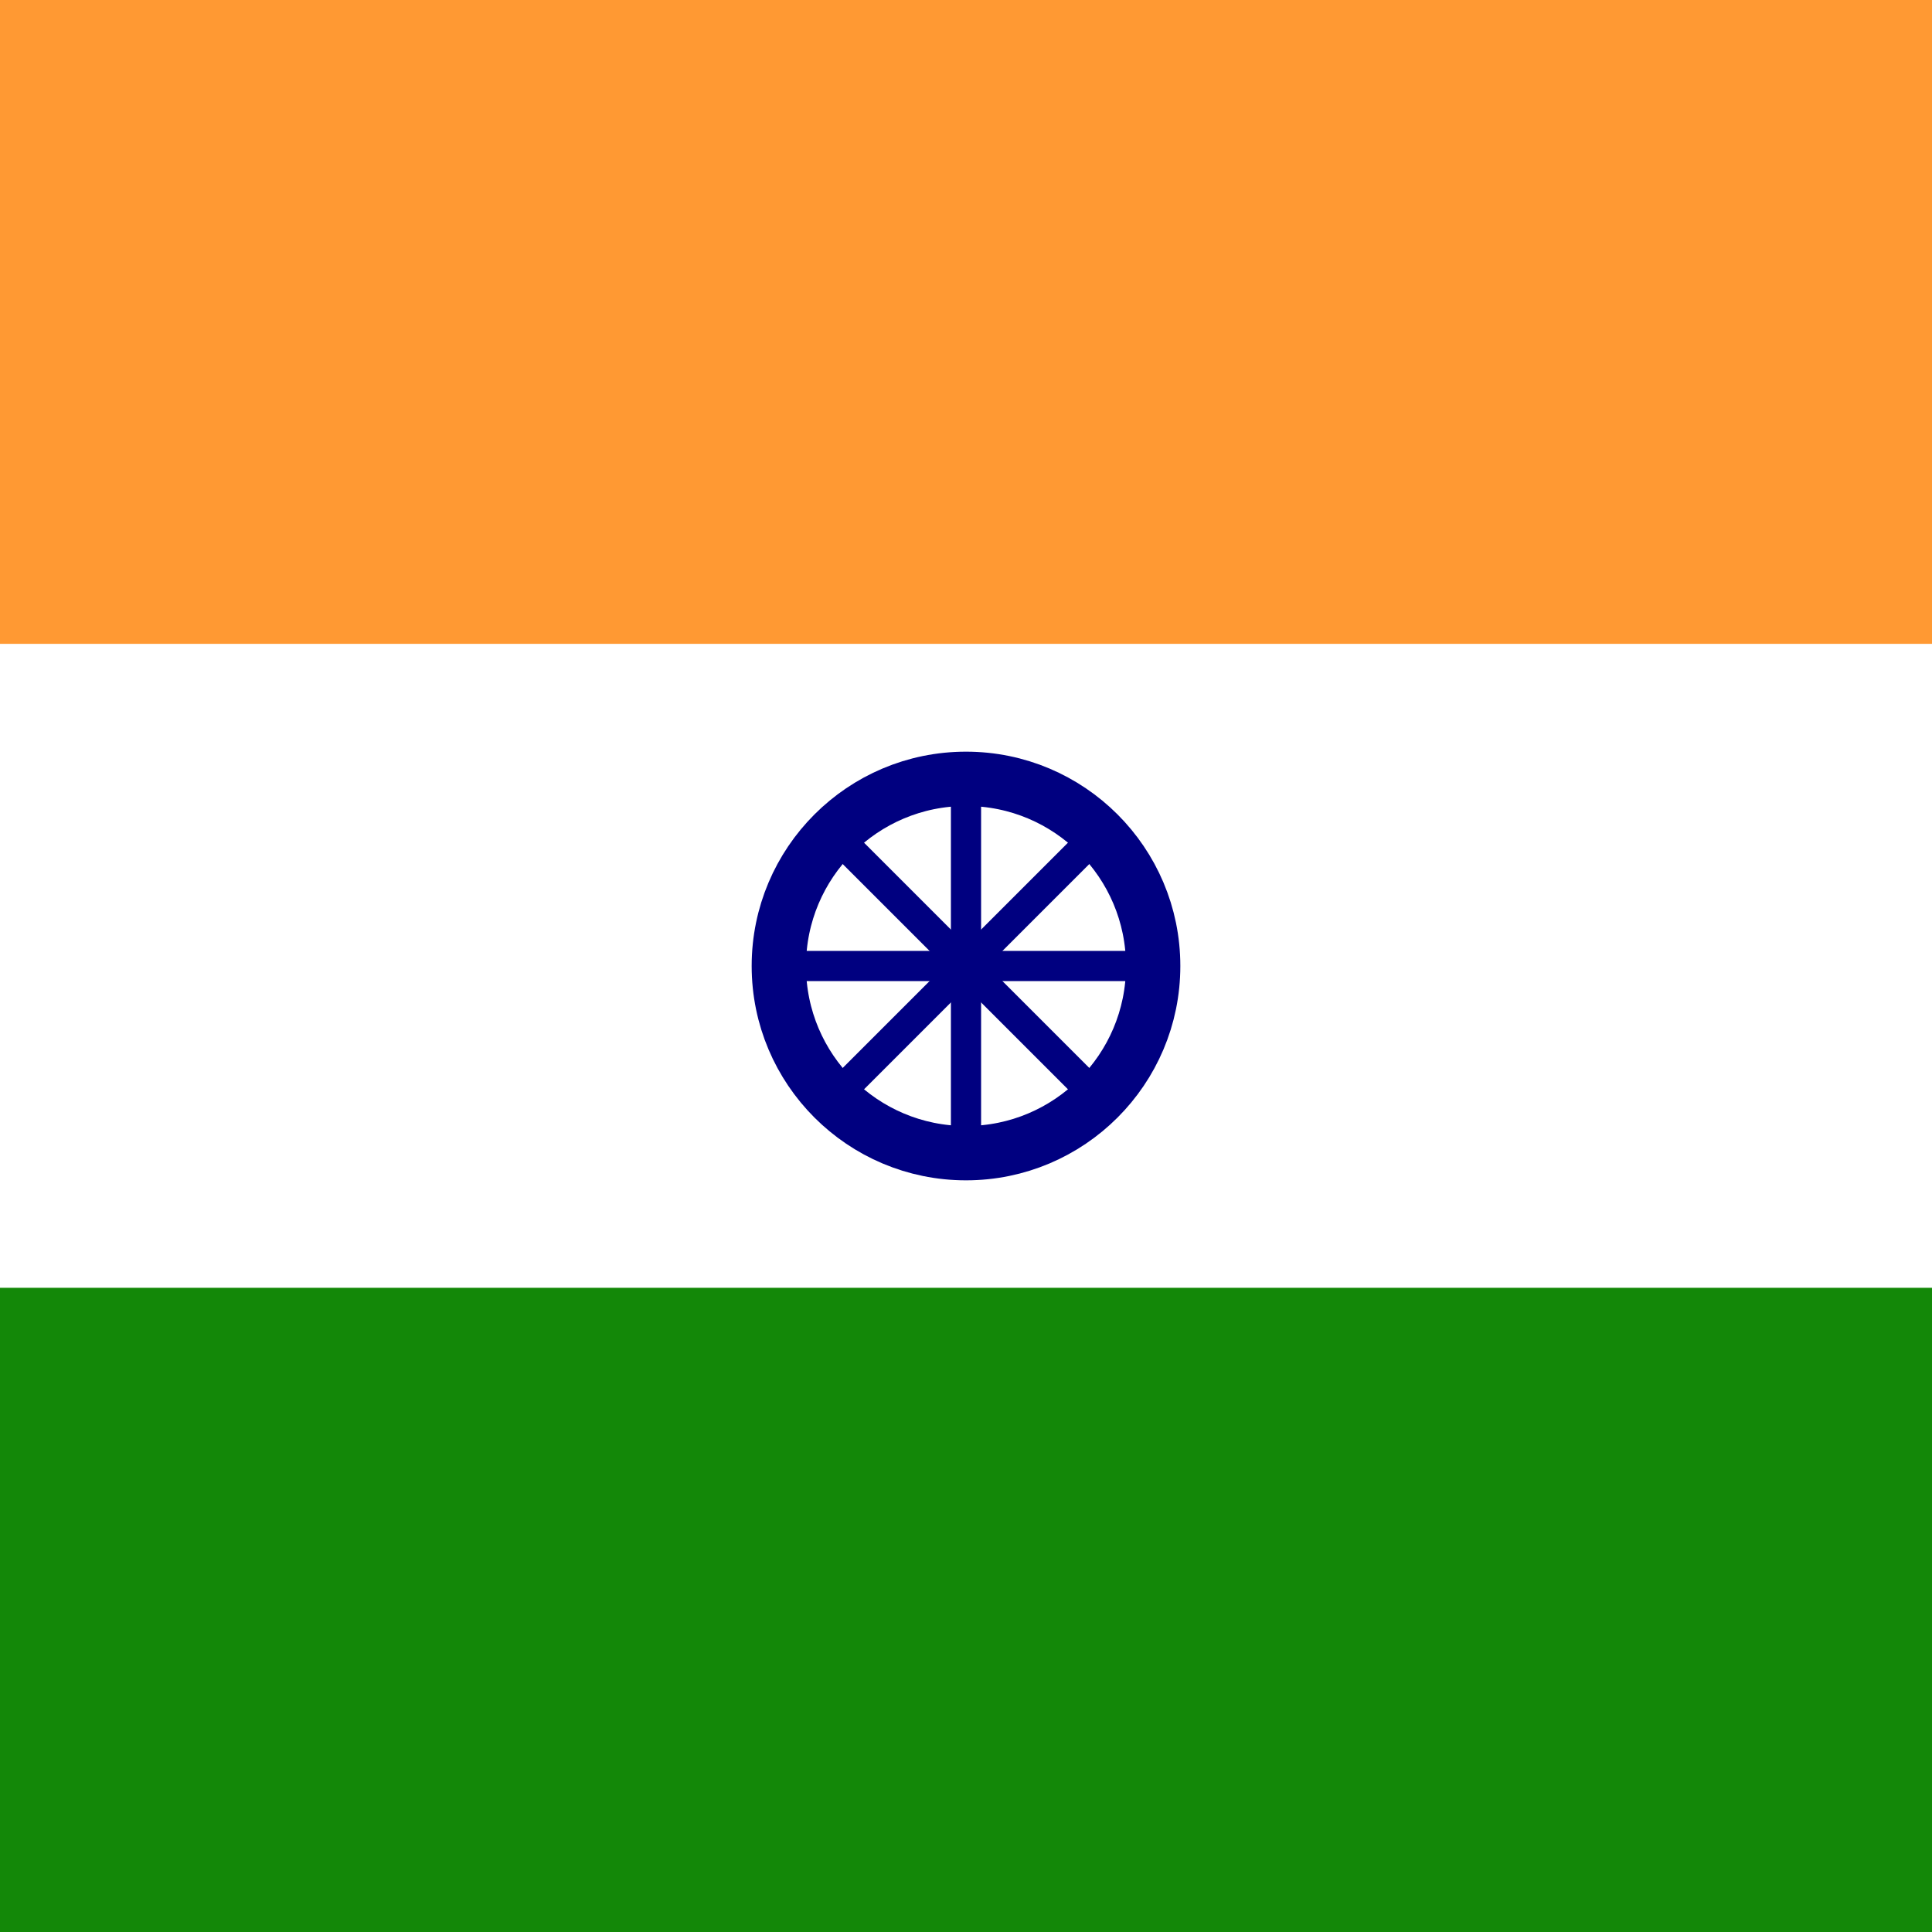
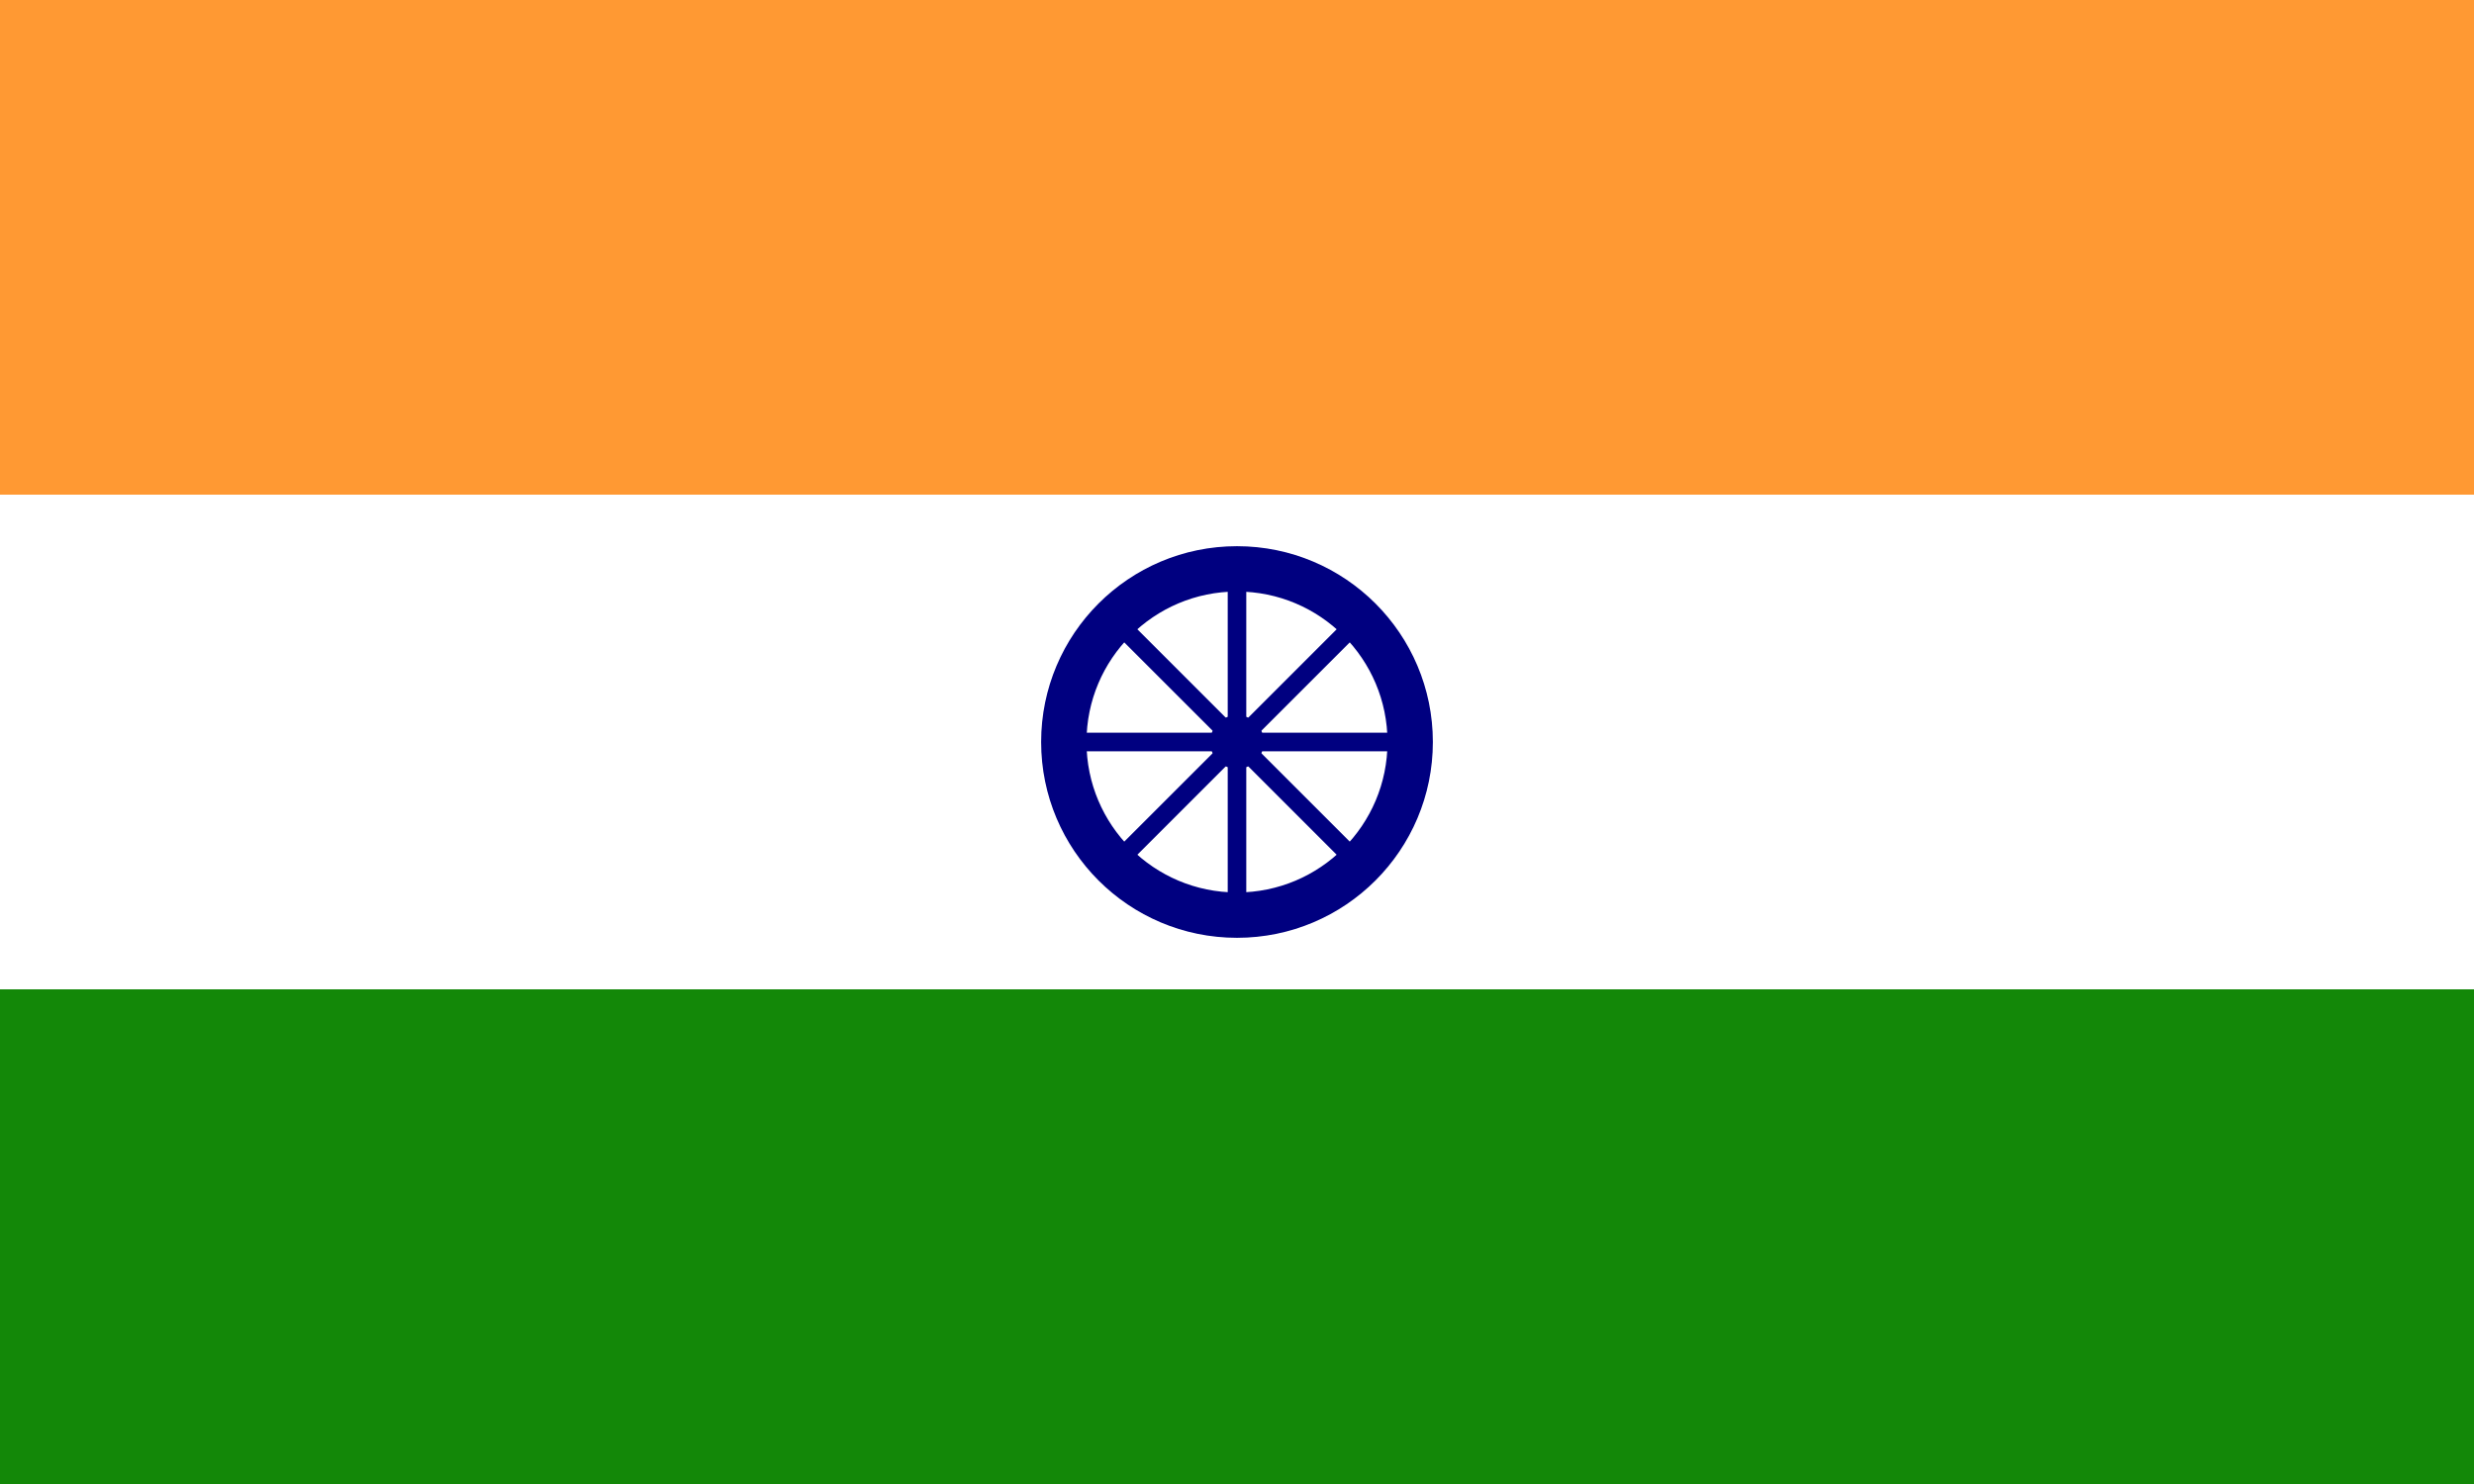
- <svg xmlns="http://www.w3.org/2000/svg" viewBox="0 0 64 64" role="img" aria-hidden="true">
-   <rect width="64" height="21.34" fill="#ff9933" />
-   <rect y="21.33" width="64" height="21.34" fill="#ffffff" />
-   <rect y="42.66" width="64" height="21.34" fill="#138808" />
-   <circle cx="32" cy="32" r="6.2" fill="none" stroke="#000080" stroke-width="1.8" />
-   <g stroke="#000080" stroke-width="1">
-     <path d="M32 25.8V38.2" />
-     <path d="M25.8 32H38.2" />
-     <path d="M27.6 27.6 36.4 36.4" />
-     <path d="M36.4 27.6 27.6 36.4" />
+ <svg xmlns="http://www.w3.org/2000/svg" viewBox="0 0 60 36" role="img" aria-hidden="true">
+   <rect width="60" height="12" y="0" fill="#ff9933" />
+   <rect width="60" height="12" y="12" fill="#ffffff" />
+   <rect width="60" height="12" y="24" fill="#138808" />
+   <circle cx="30" cy="18" r="4.2" fill="none" stroke="#000080" stroke-width="1.1" />
+   <circle cx="30" cy="18" r="0.65" fill="#000080" />
+   <g stroke="#000080" stroke-width="0.45" stroke-linecap="round">
+     <path d="M30 13.8v8.4" />
+     <path d="M25.8 18h8.4" />
+     <path d="M27.03 15.03l5.94 5.94" />
+     <path d="M32.97 15.03l-5.94 5.94" />
  </g>
</svg>
